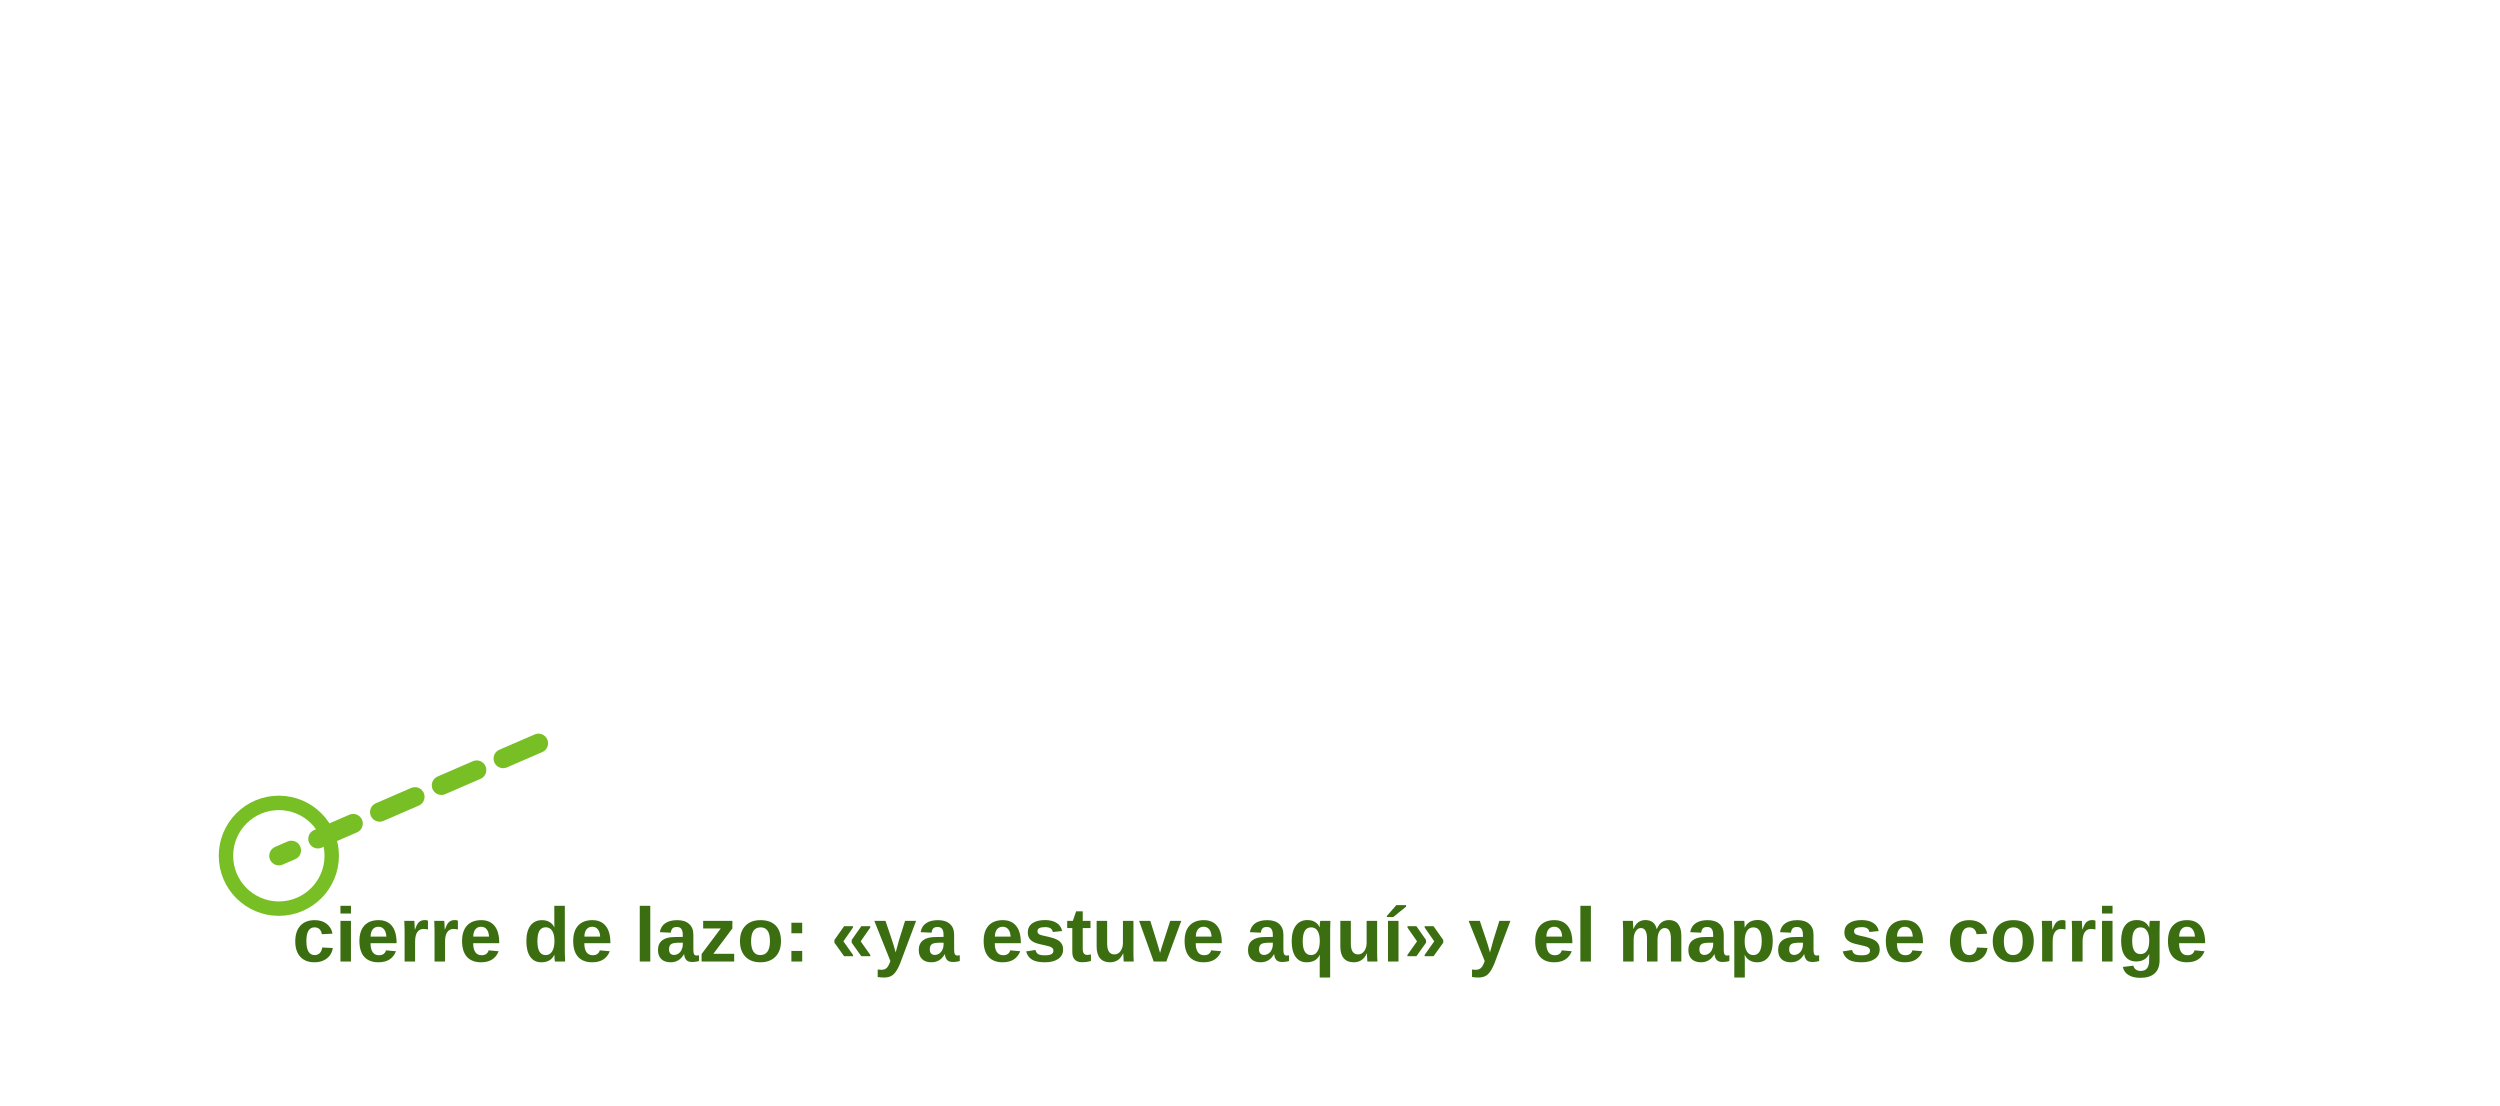
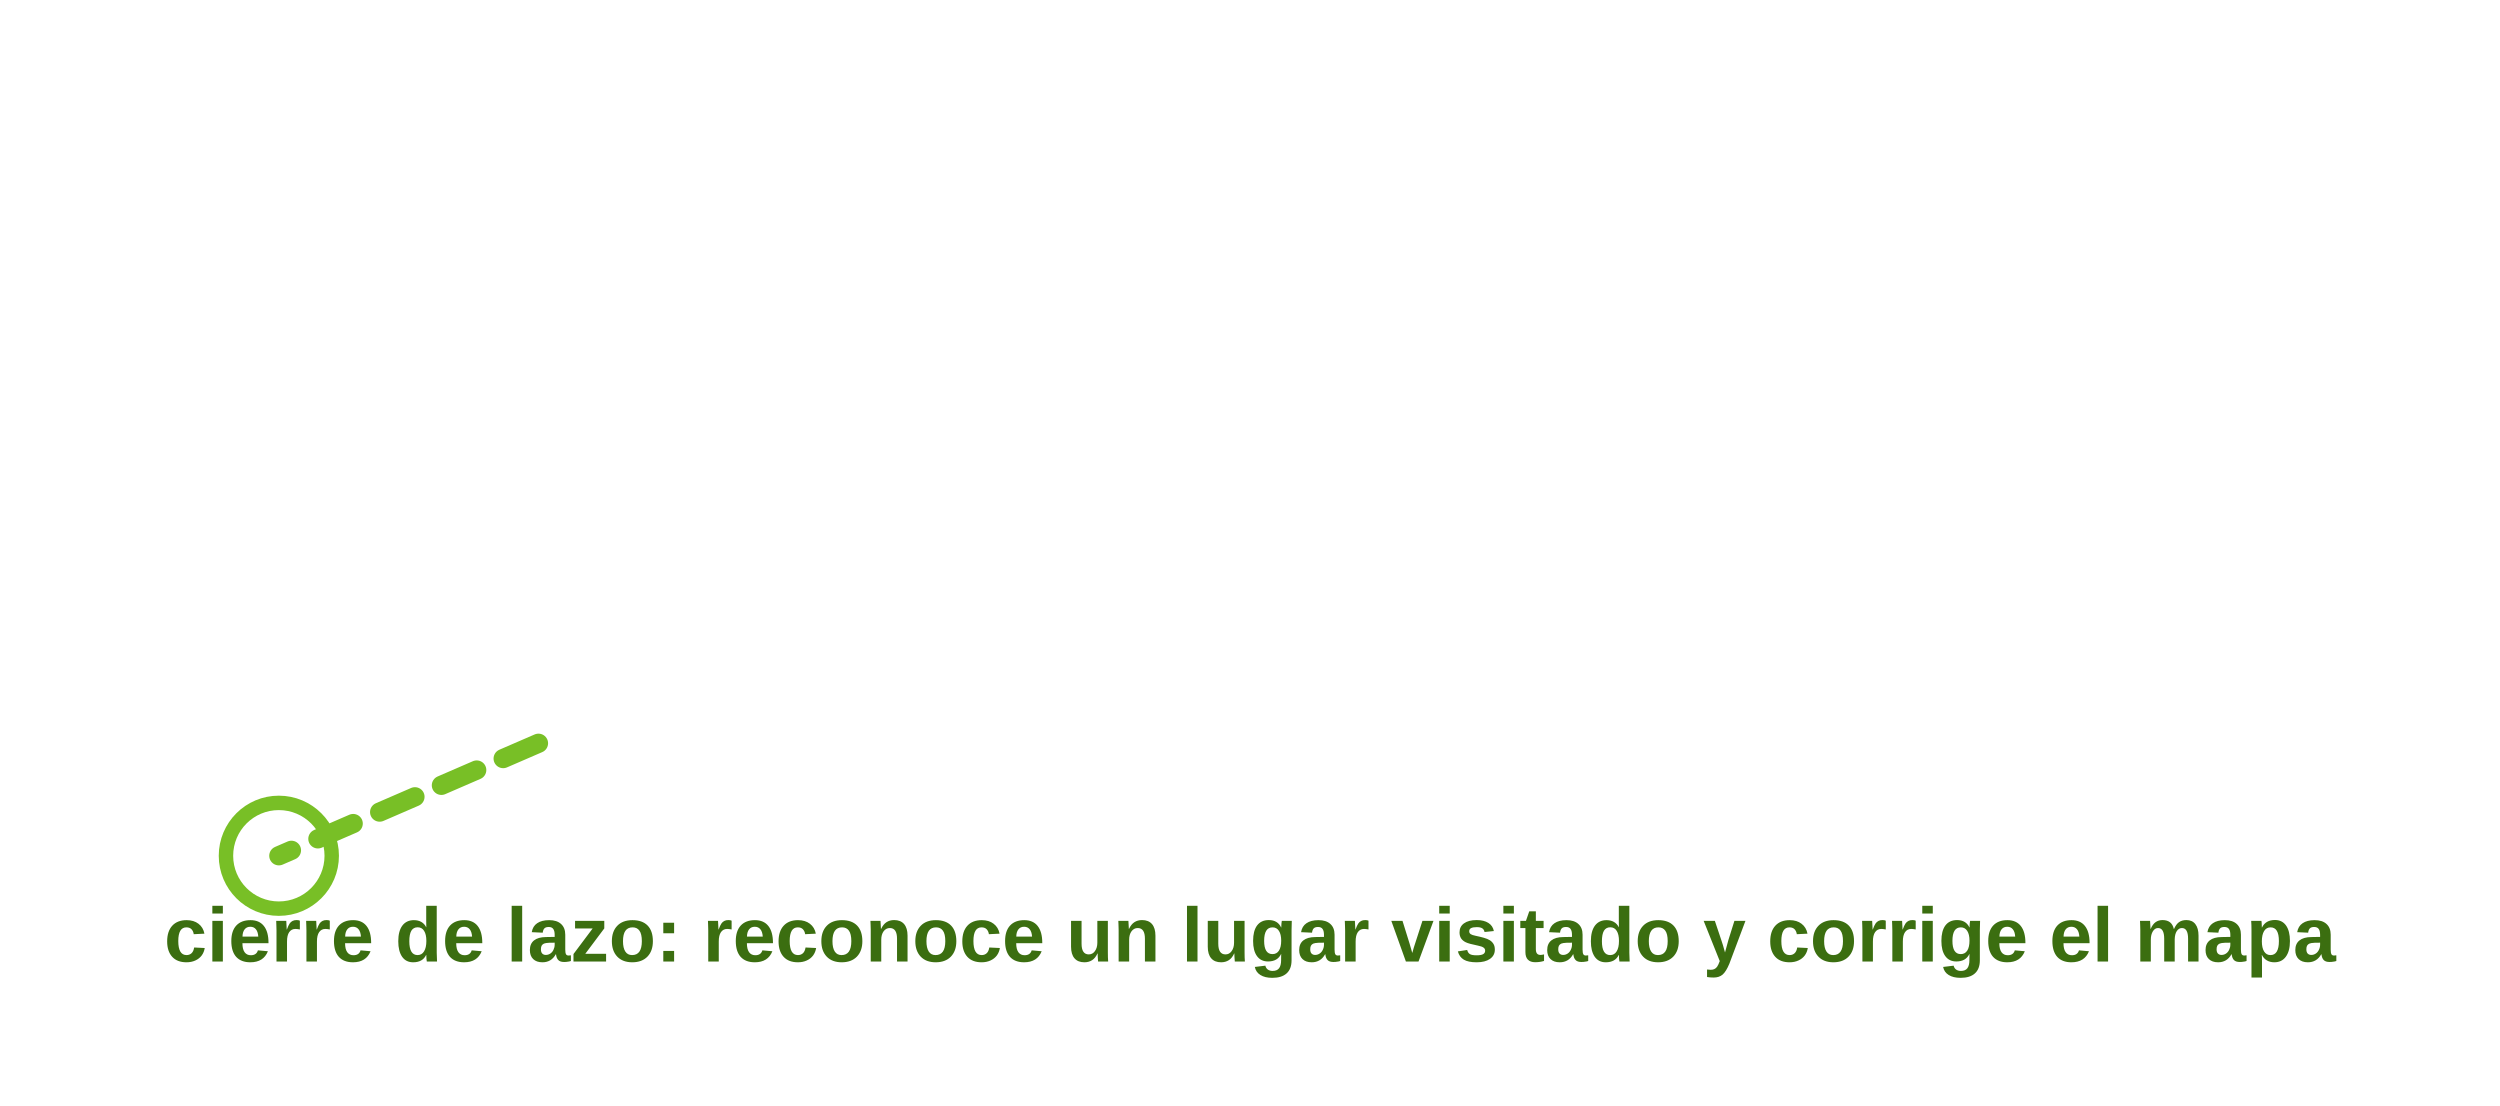
<svg xmlns="http://www.w3.org/2000/svg" width="520" height="230" viewBox="0 0 520 230">
  <line x1="112.0" y1="154.6" x2="58.0" y2="178.0" stroke="#78BF26" stroke-width="4" stroke-linecap="round" stroke-dasharray="8 6" opacity="1" />
  <circle cx="58.0" cy="178.0" r="11.0" fill="none" stroke="#78BF26" stroke-width="3" opacity="1" />
-   <text x="260.0" y="200.0" font-family="Calibri, Carlito, Arial, sans-serif" font-size="16" font-weight="bold" fill="#3B6E10" text-anchor="middle">cierre de lazo: «ya estuve aquí» y el mapa se corrige</text>
+   <text x="260.0" y="200.0" font-family="Calibri, Carlito, Arial, sans-serif" font-size="16" font-weight="bold" fill="#3B6E10" text-anchor="middle">cierre de lazo: reconoce un lugar visitado y corrige el mapa</text>
</svg>
